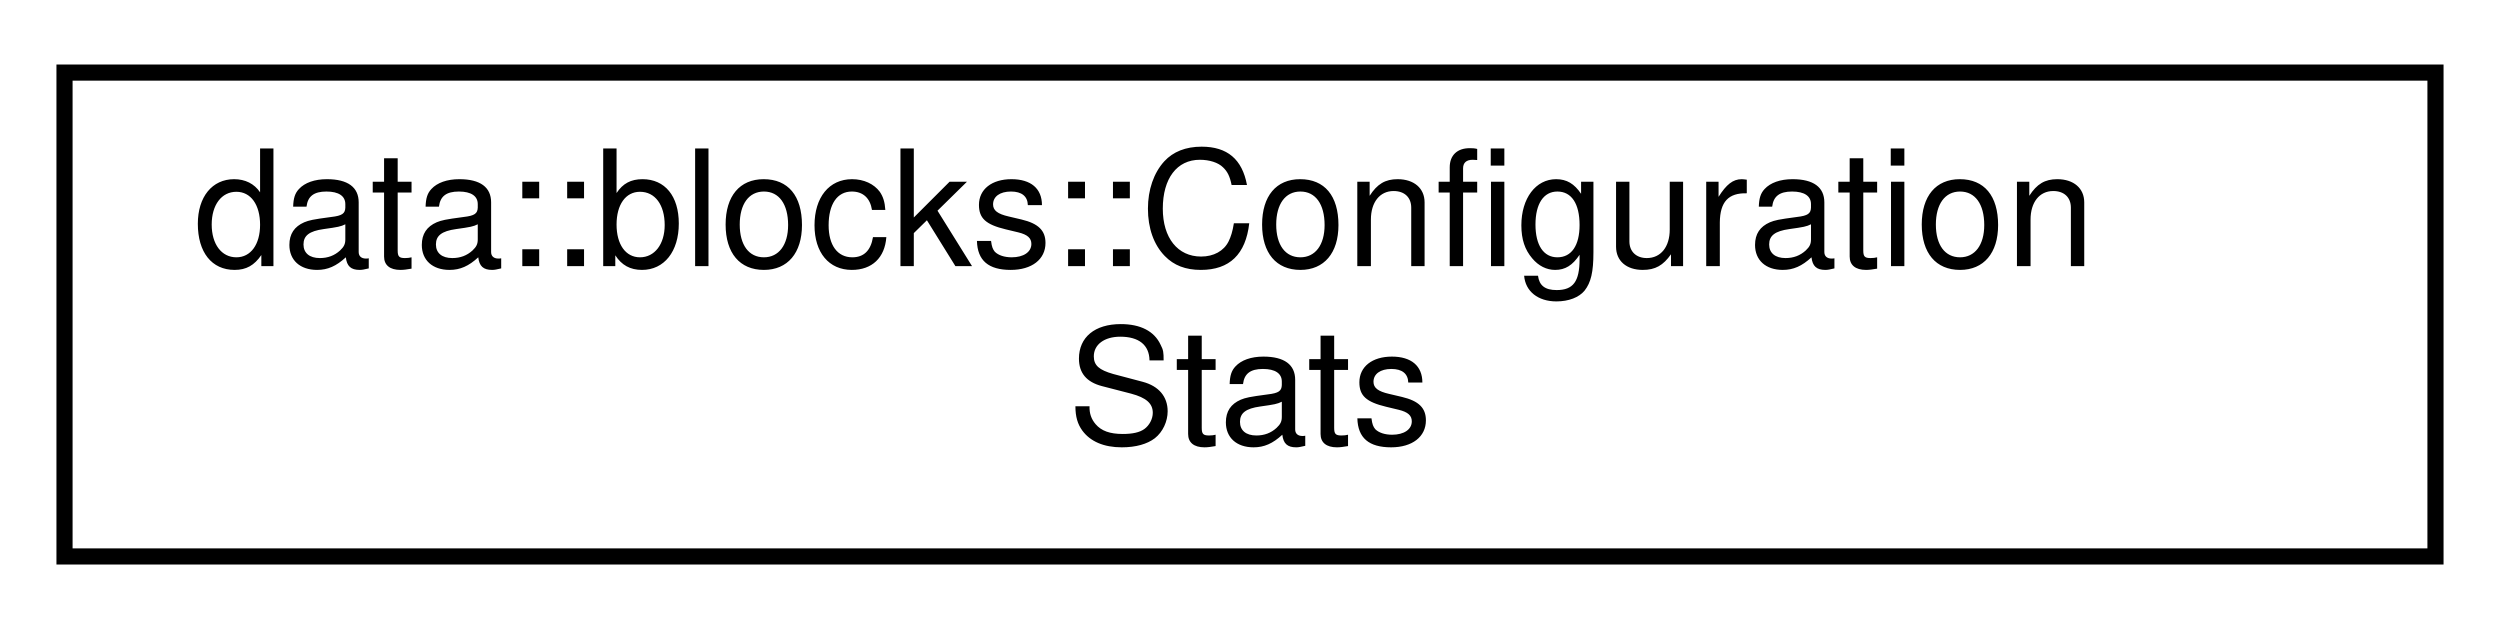
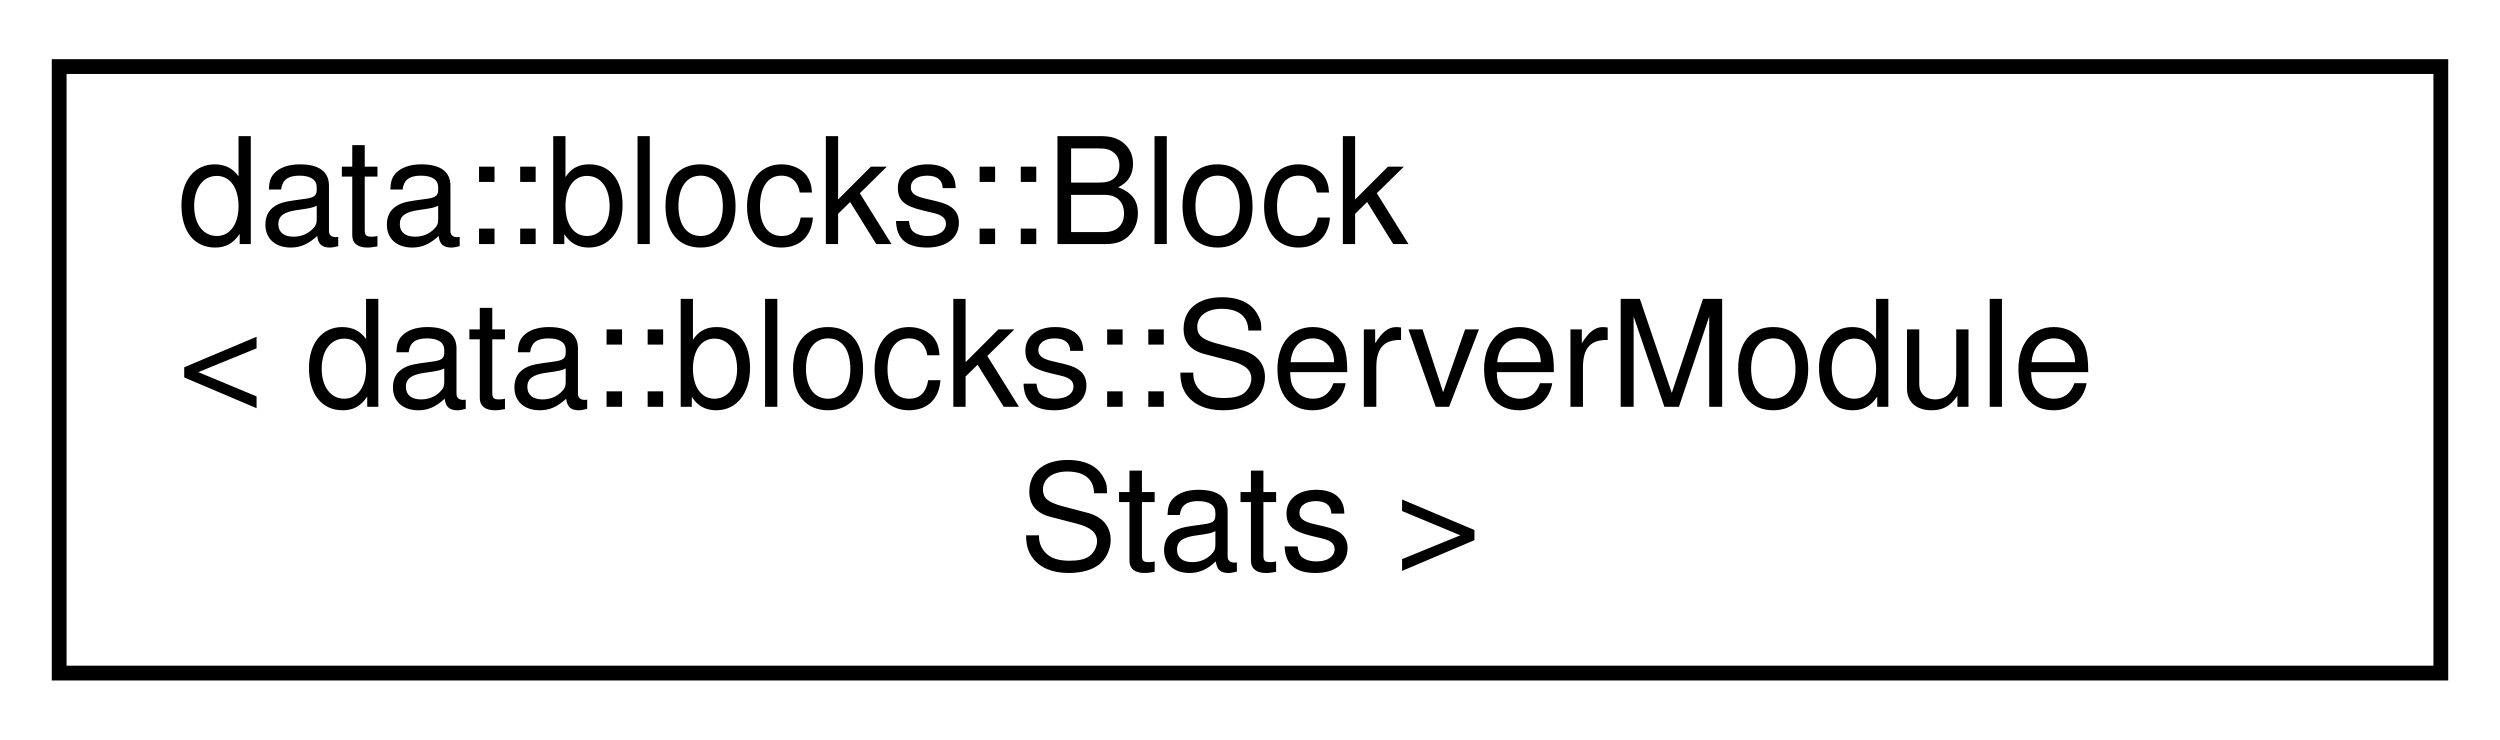
- <svg xmlns="http://www.w3.org/2000/svg" xmlns:xlink="http://www.w3.org/1999/xlink" width="155pt" height="39pt" viewBox="0.00 0.00 155.00 39.00">
-   <g id="graph0" class="graph" transform="scale(1 1) rotate(0) translate(4 35)">
+ <svg xmlns="http://www.w3.org/2000/svg" xmlns:xlink="http://www.w3.org/1999/xlink" width="169pt" height="50pt" viewBox="0.00 0.00 169.00 50.00">
+   <g id="graph0" class="graph" transform="scale(1 1) rotate(0) translate(4 46)">
    <g id="node1" class="node">
      <g id="a_node1">
-         <a xlink:href="structdata_1_1blocks_1_1ConfigurationStats.html" target="_top" xlink:title=" ">
-           <polygon fill="none" stroke="black" points="0,-0.5 0,-30.5 147,-30.5 147,-0.5 0,-0.5" />
-           <text text-anchor="start" x="8" y="-18.5" font-family="Helvetica,sans-Serif" font-size="10.00">data::blocks::Configuration</text>
-           <text text-anchor="middle" x="73.5" y="-7.5" font-family="Helvetica,sans-Serif" font-size="10.00">Stats</text>
+         <a xlink:href="classdata_1_1blocks_1_1Block.html" target="_top" xlink:title=" ">
+           <polygon fill="none" stroke="black" points="0,-0.5 0,-41.5 161,-41.5 161,-0.5 0,-0.5" />
+           <text text-anchor="start" x="8" y="-29.5" font-family="Helvetica,sans-Serif" font-size="10.00">data::blocks::Block</text>
+           <text text-anchor="start" x="8" y="-18.5" font-family="Helvetica,sans-Serif" font-size="10.00">&lt; data::blocks::ServerModule</text>
+           <text text-anchor="middle" x="80.5" y="-7.5" font-family="Helvetica,sans-Serif" font-size="10.00">Stats &gt;</text>
        </a>
      </g>
    </g>
  </g>
</svg>
